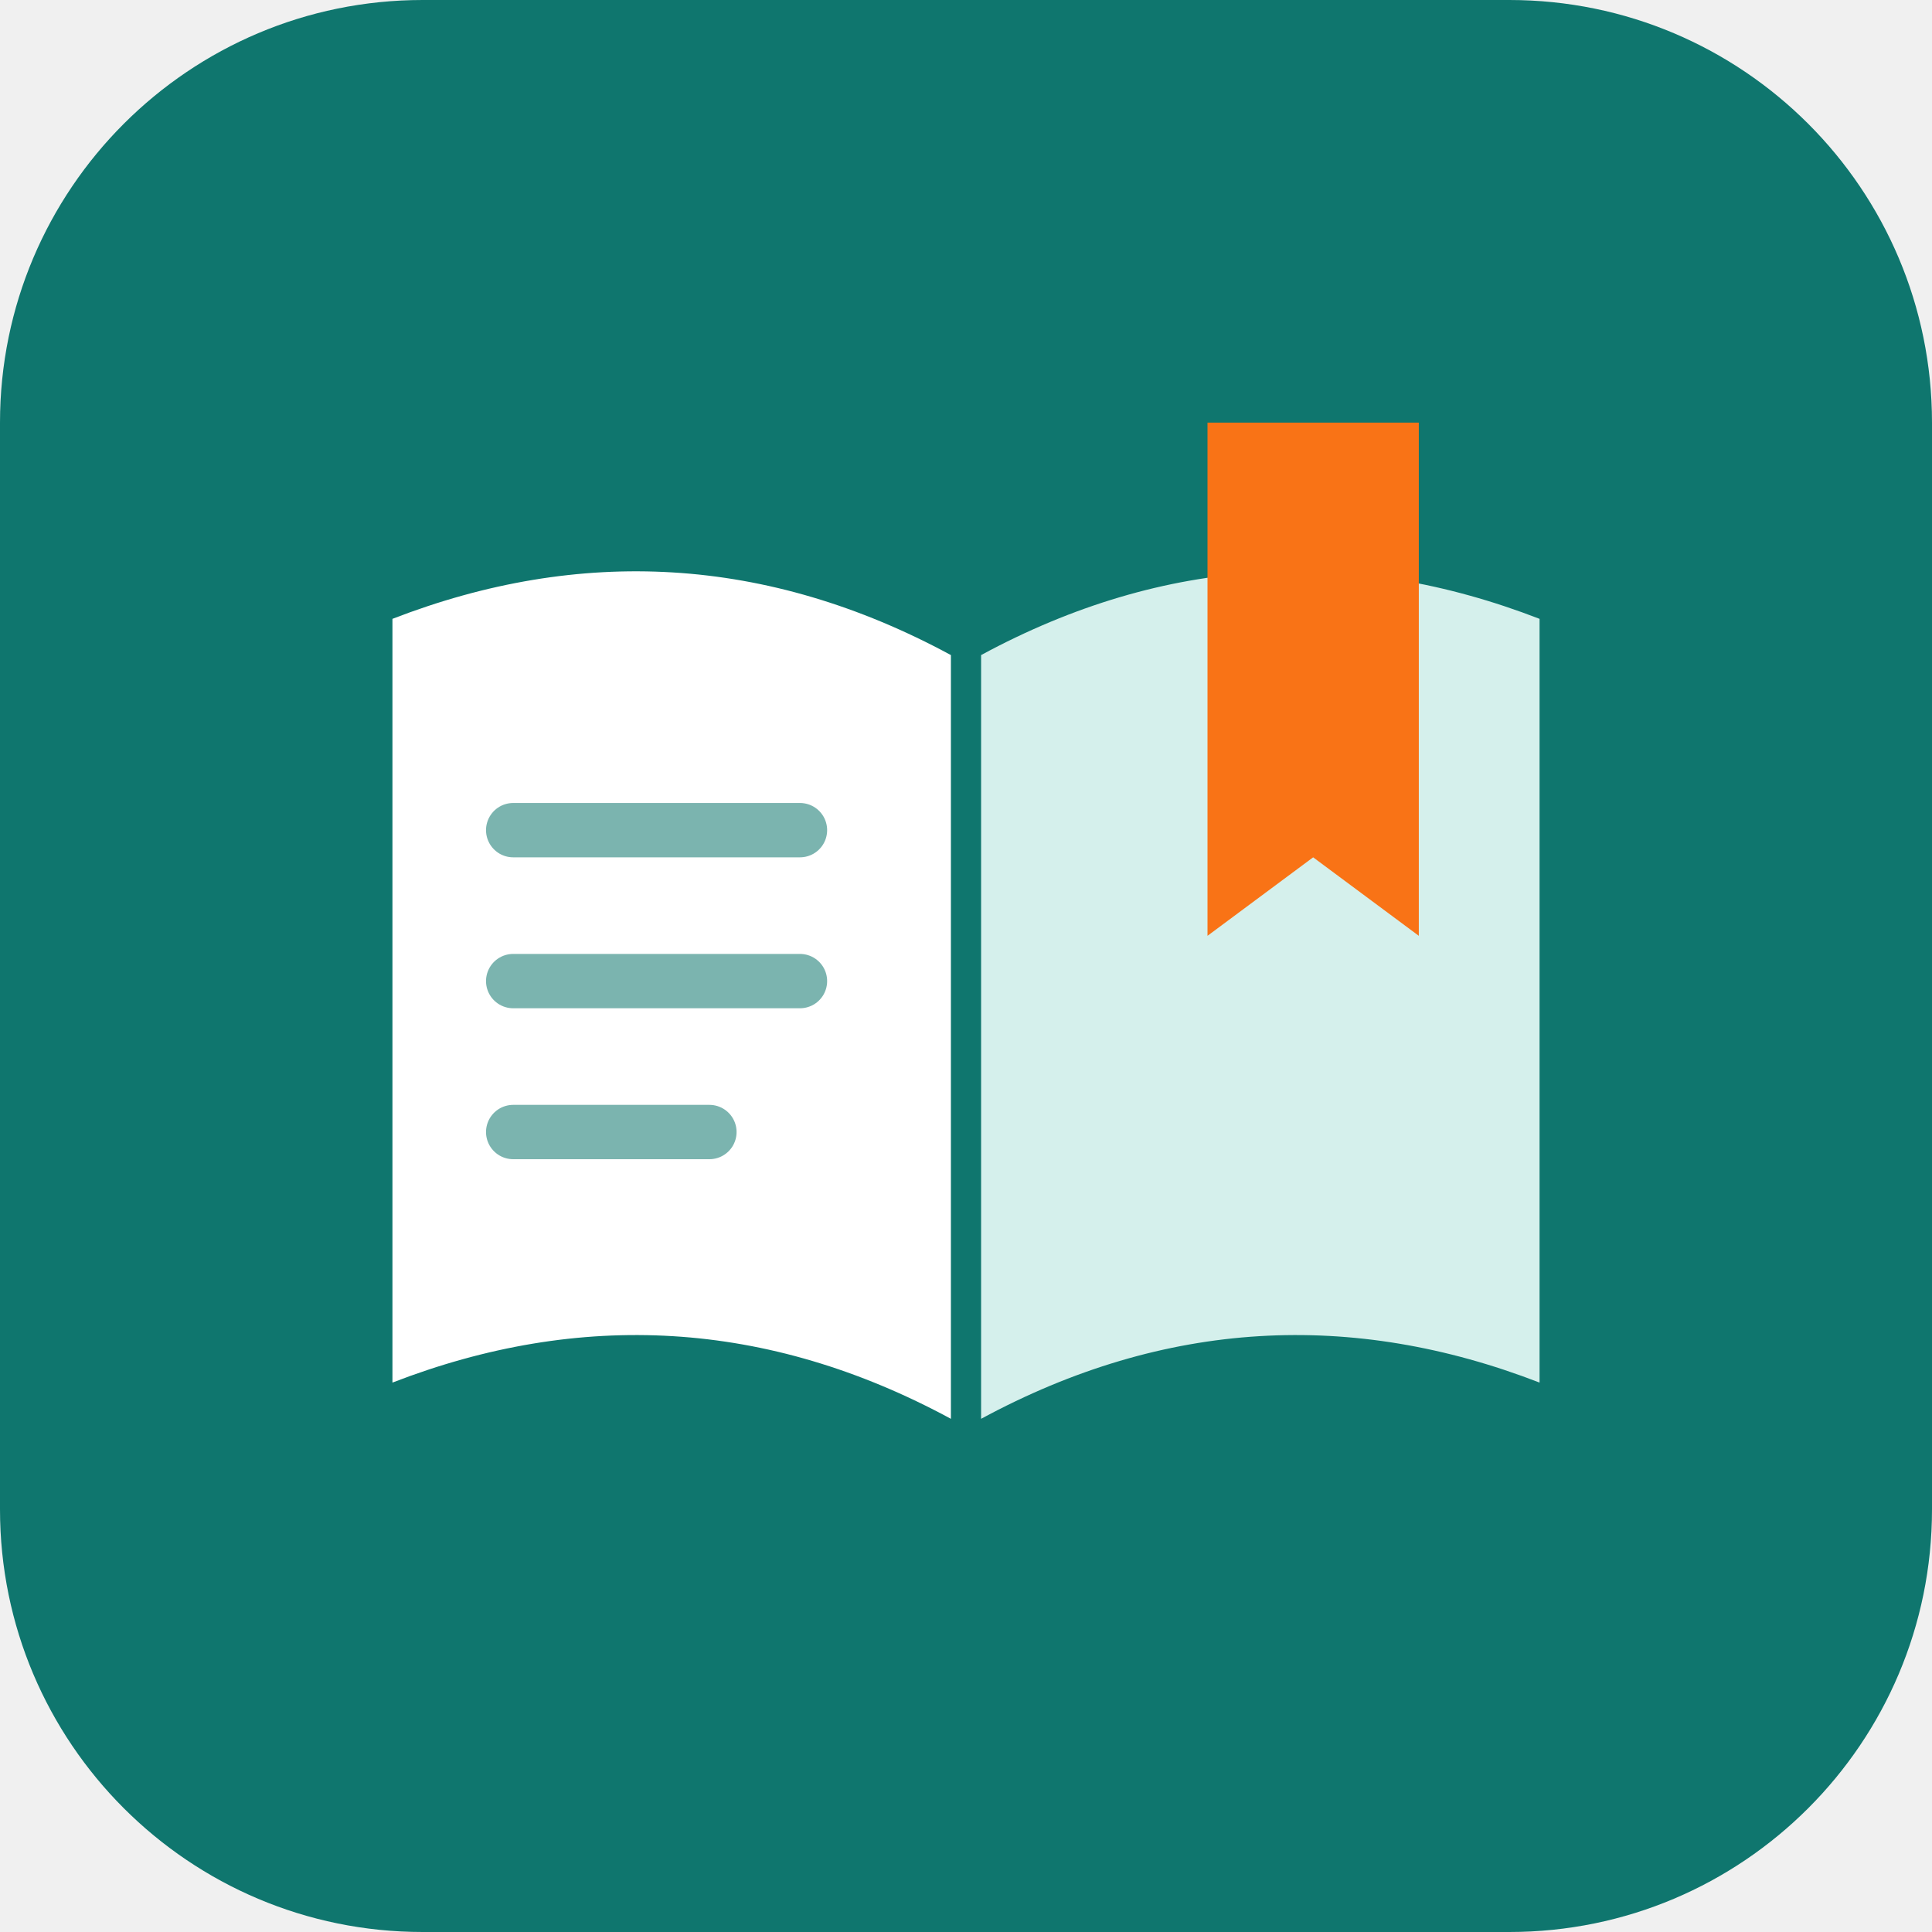
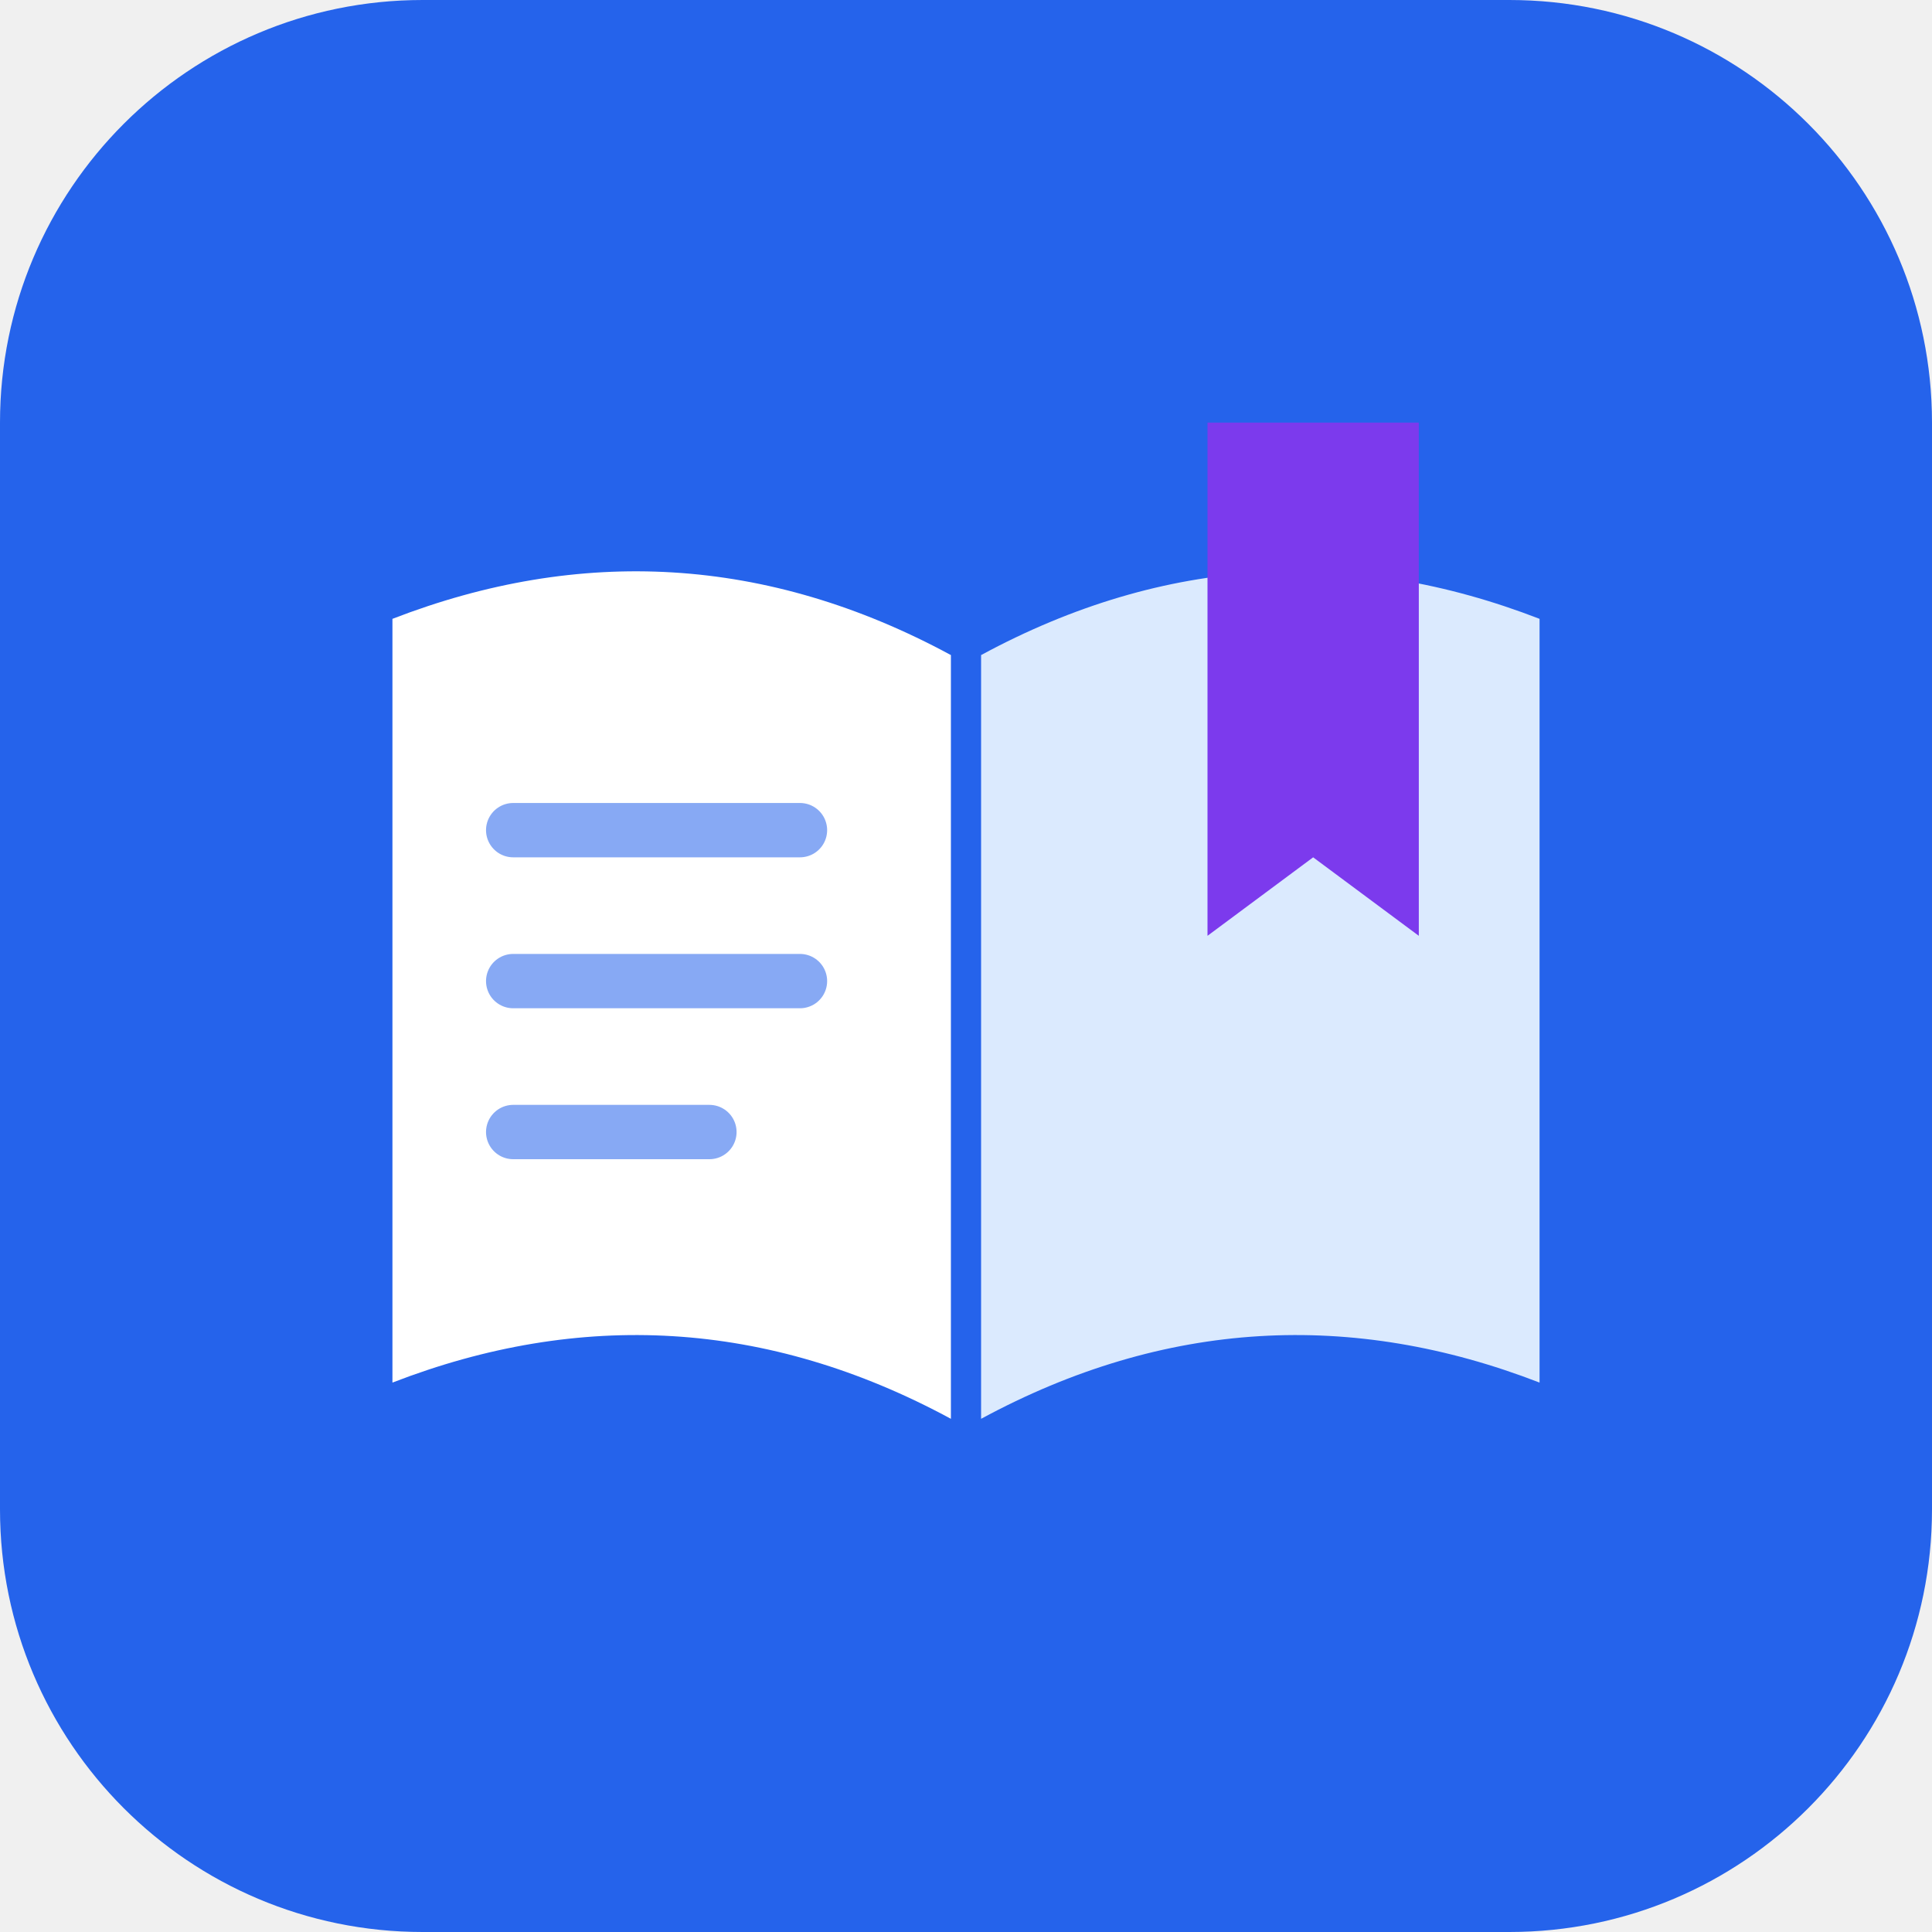
<svg xmlns="http://www.w3.org/2000/svg" viewBox="0 0 64 64" role="img" aria-label="PrepAI">
-   <rect width="64" height="64" rx="14" fill="#0f766e" />
+   <rect width="64" height="64" rx="14" fill="#2563eb" />
  <path d="M13 20.5c6.2-2.4 12.4-2.1 18.5 1.2V47c-6.1-3.3-12.3-3.6-18.5-1.2z" fill="#ffffff" />
-   <path d="M51 20.5c-6.2-2.4-12.4-2.1-18.5 1.2V47c6.1-3.3 12.3-3.6 18.5-1.2z" fill="#d5f0ec" />
-   <path d="M17 27.5h9.5M17 32.5h9.5M17 37.5h6.5" stroke="#0f766e" stroke-width="1.8" stroke-linecap="round" opacity=".55" />
-   <path d="M40 14h7v17l-3.5-2.6L40 31z" fill="#f97316" />
+   <path d="M51 20.5c-6.2-2.4-12.4-2.1-18.5 1.2V47c6.1-3.3 12.3-3.6 18.5-1.2z" fill="#dbeafe" />
+   <path d="M17 27.5h9.5M17 32.5h9.5M17 37.5h6.5" stroke="#2563eb" stroke-width="1.8" stroke-linecap="round" opacity=".55" />
+   <path d="M40 14h7v17l-3.5-2.6L40 31z" fill="#7c3aed" />
</svg>
